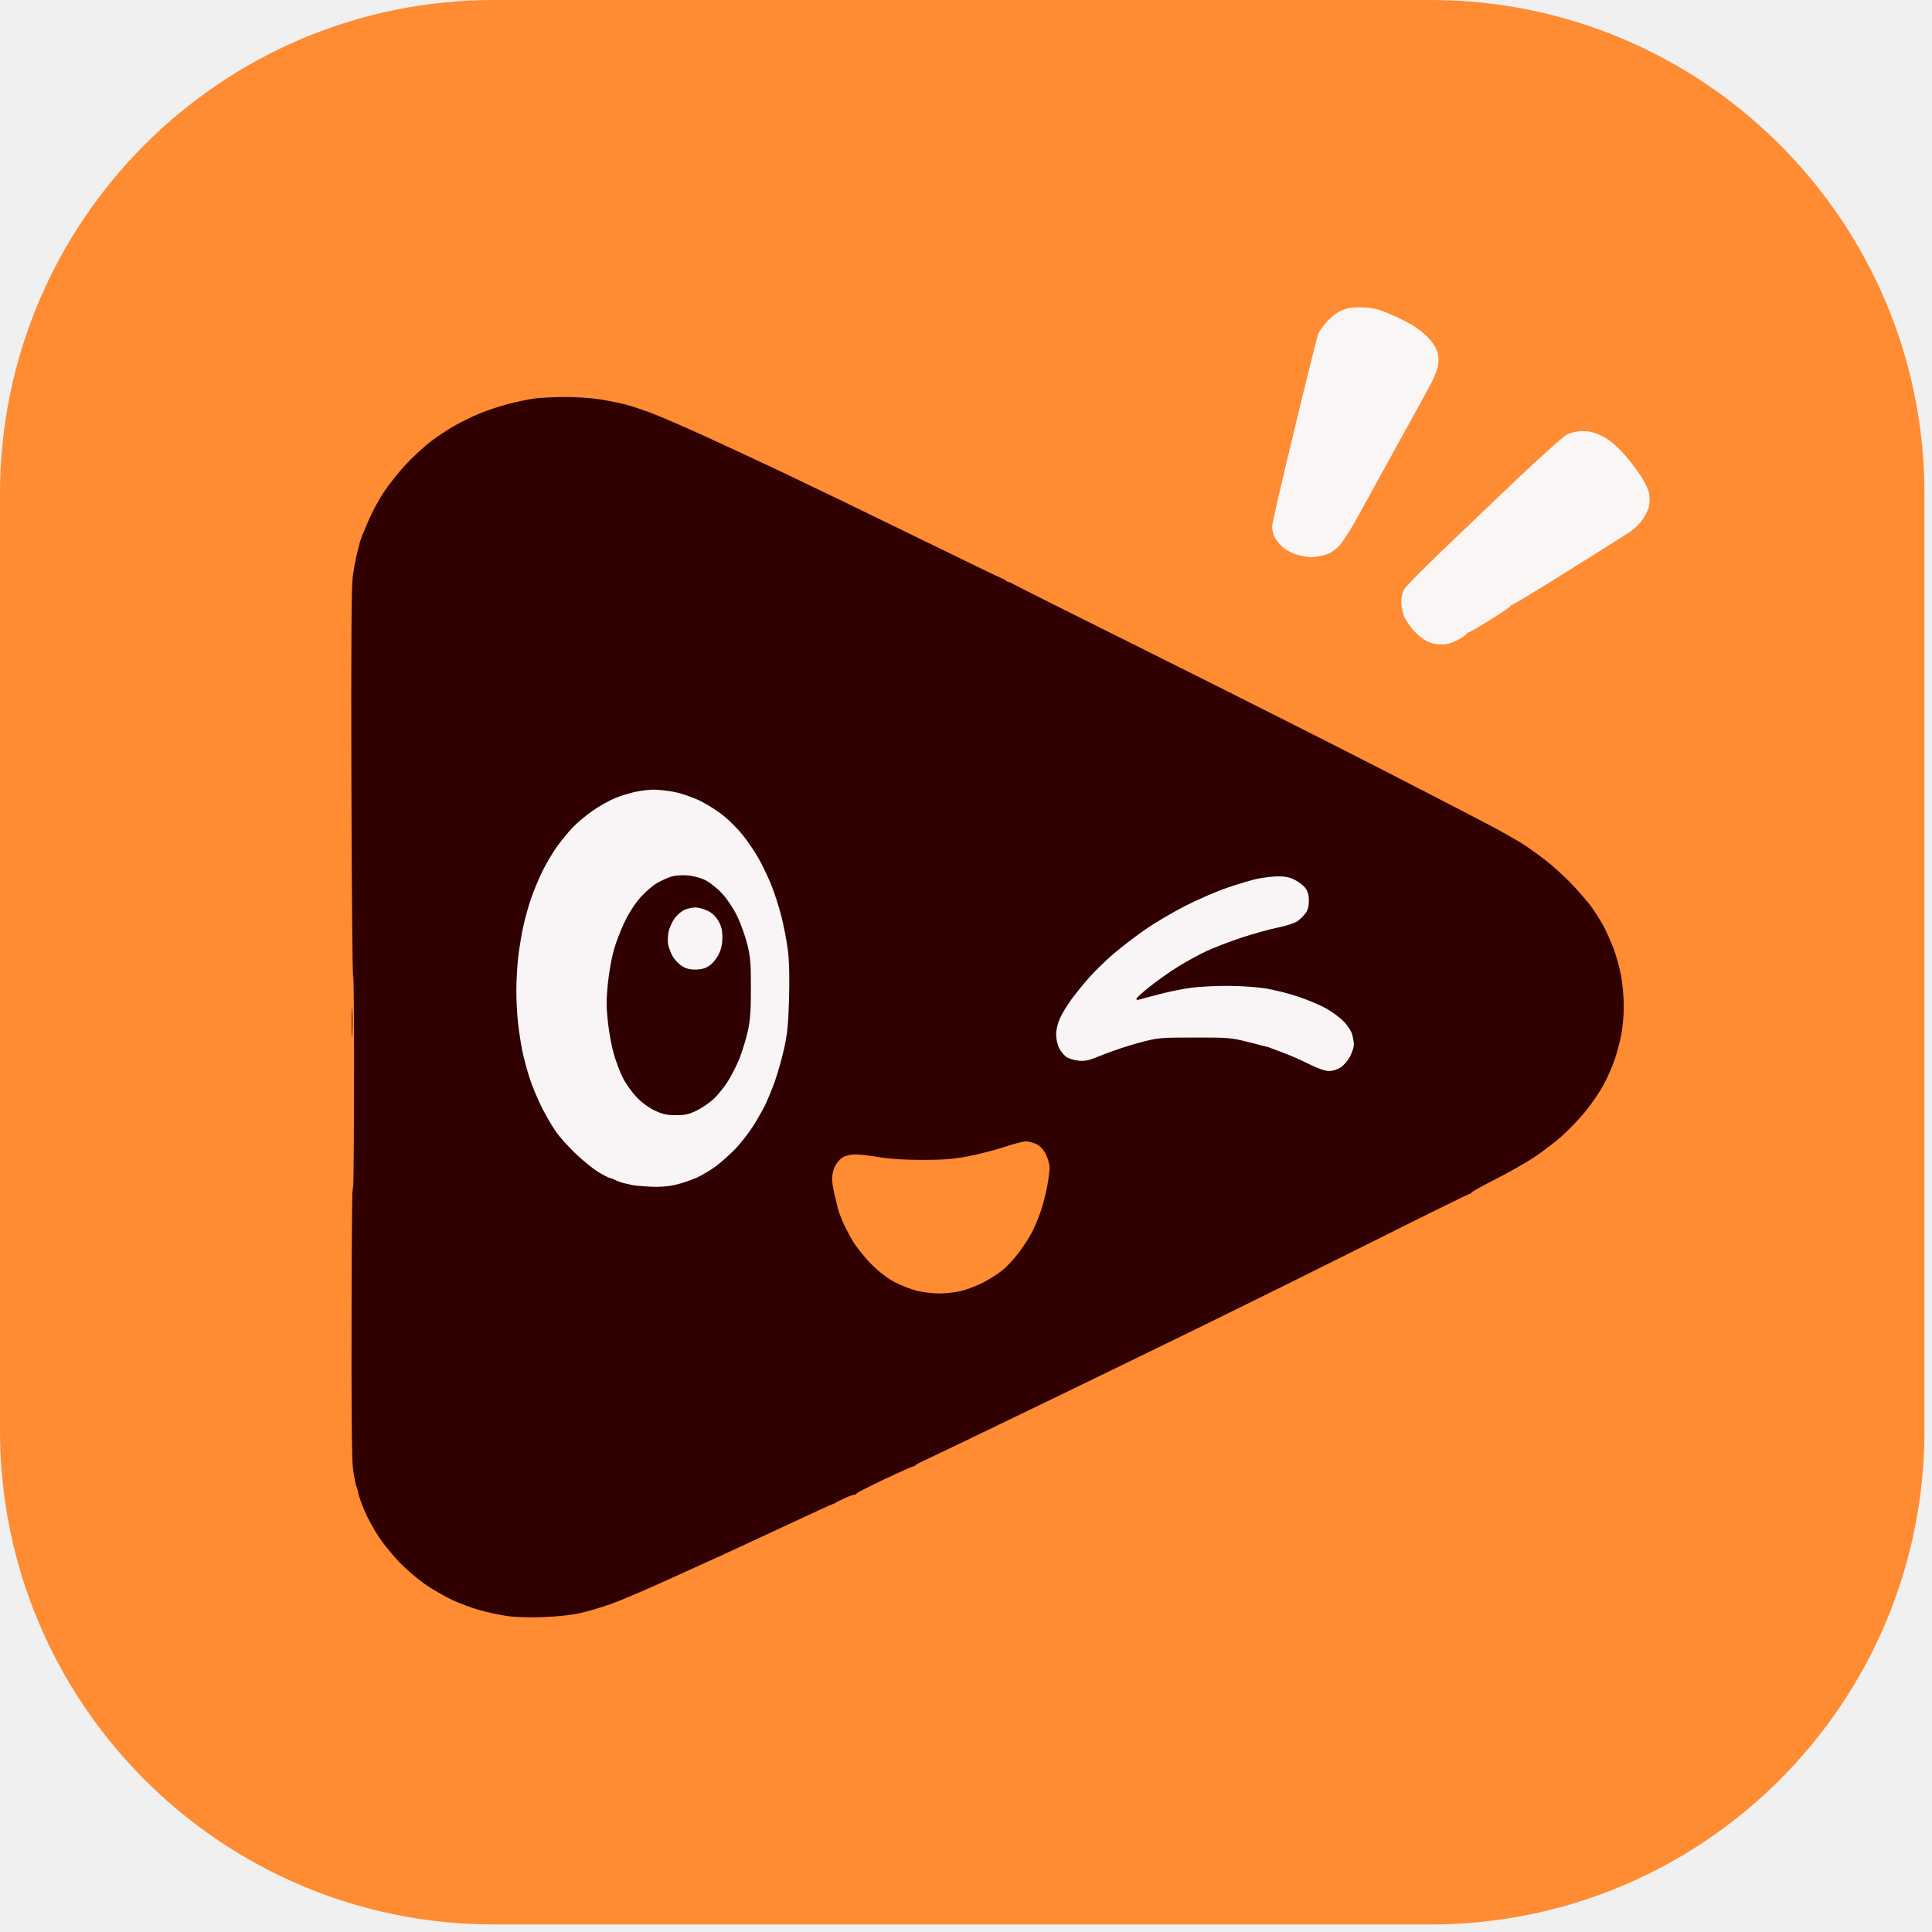
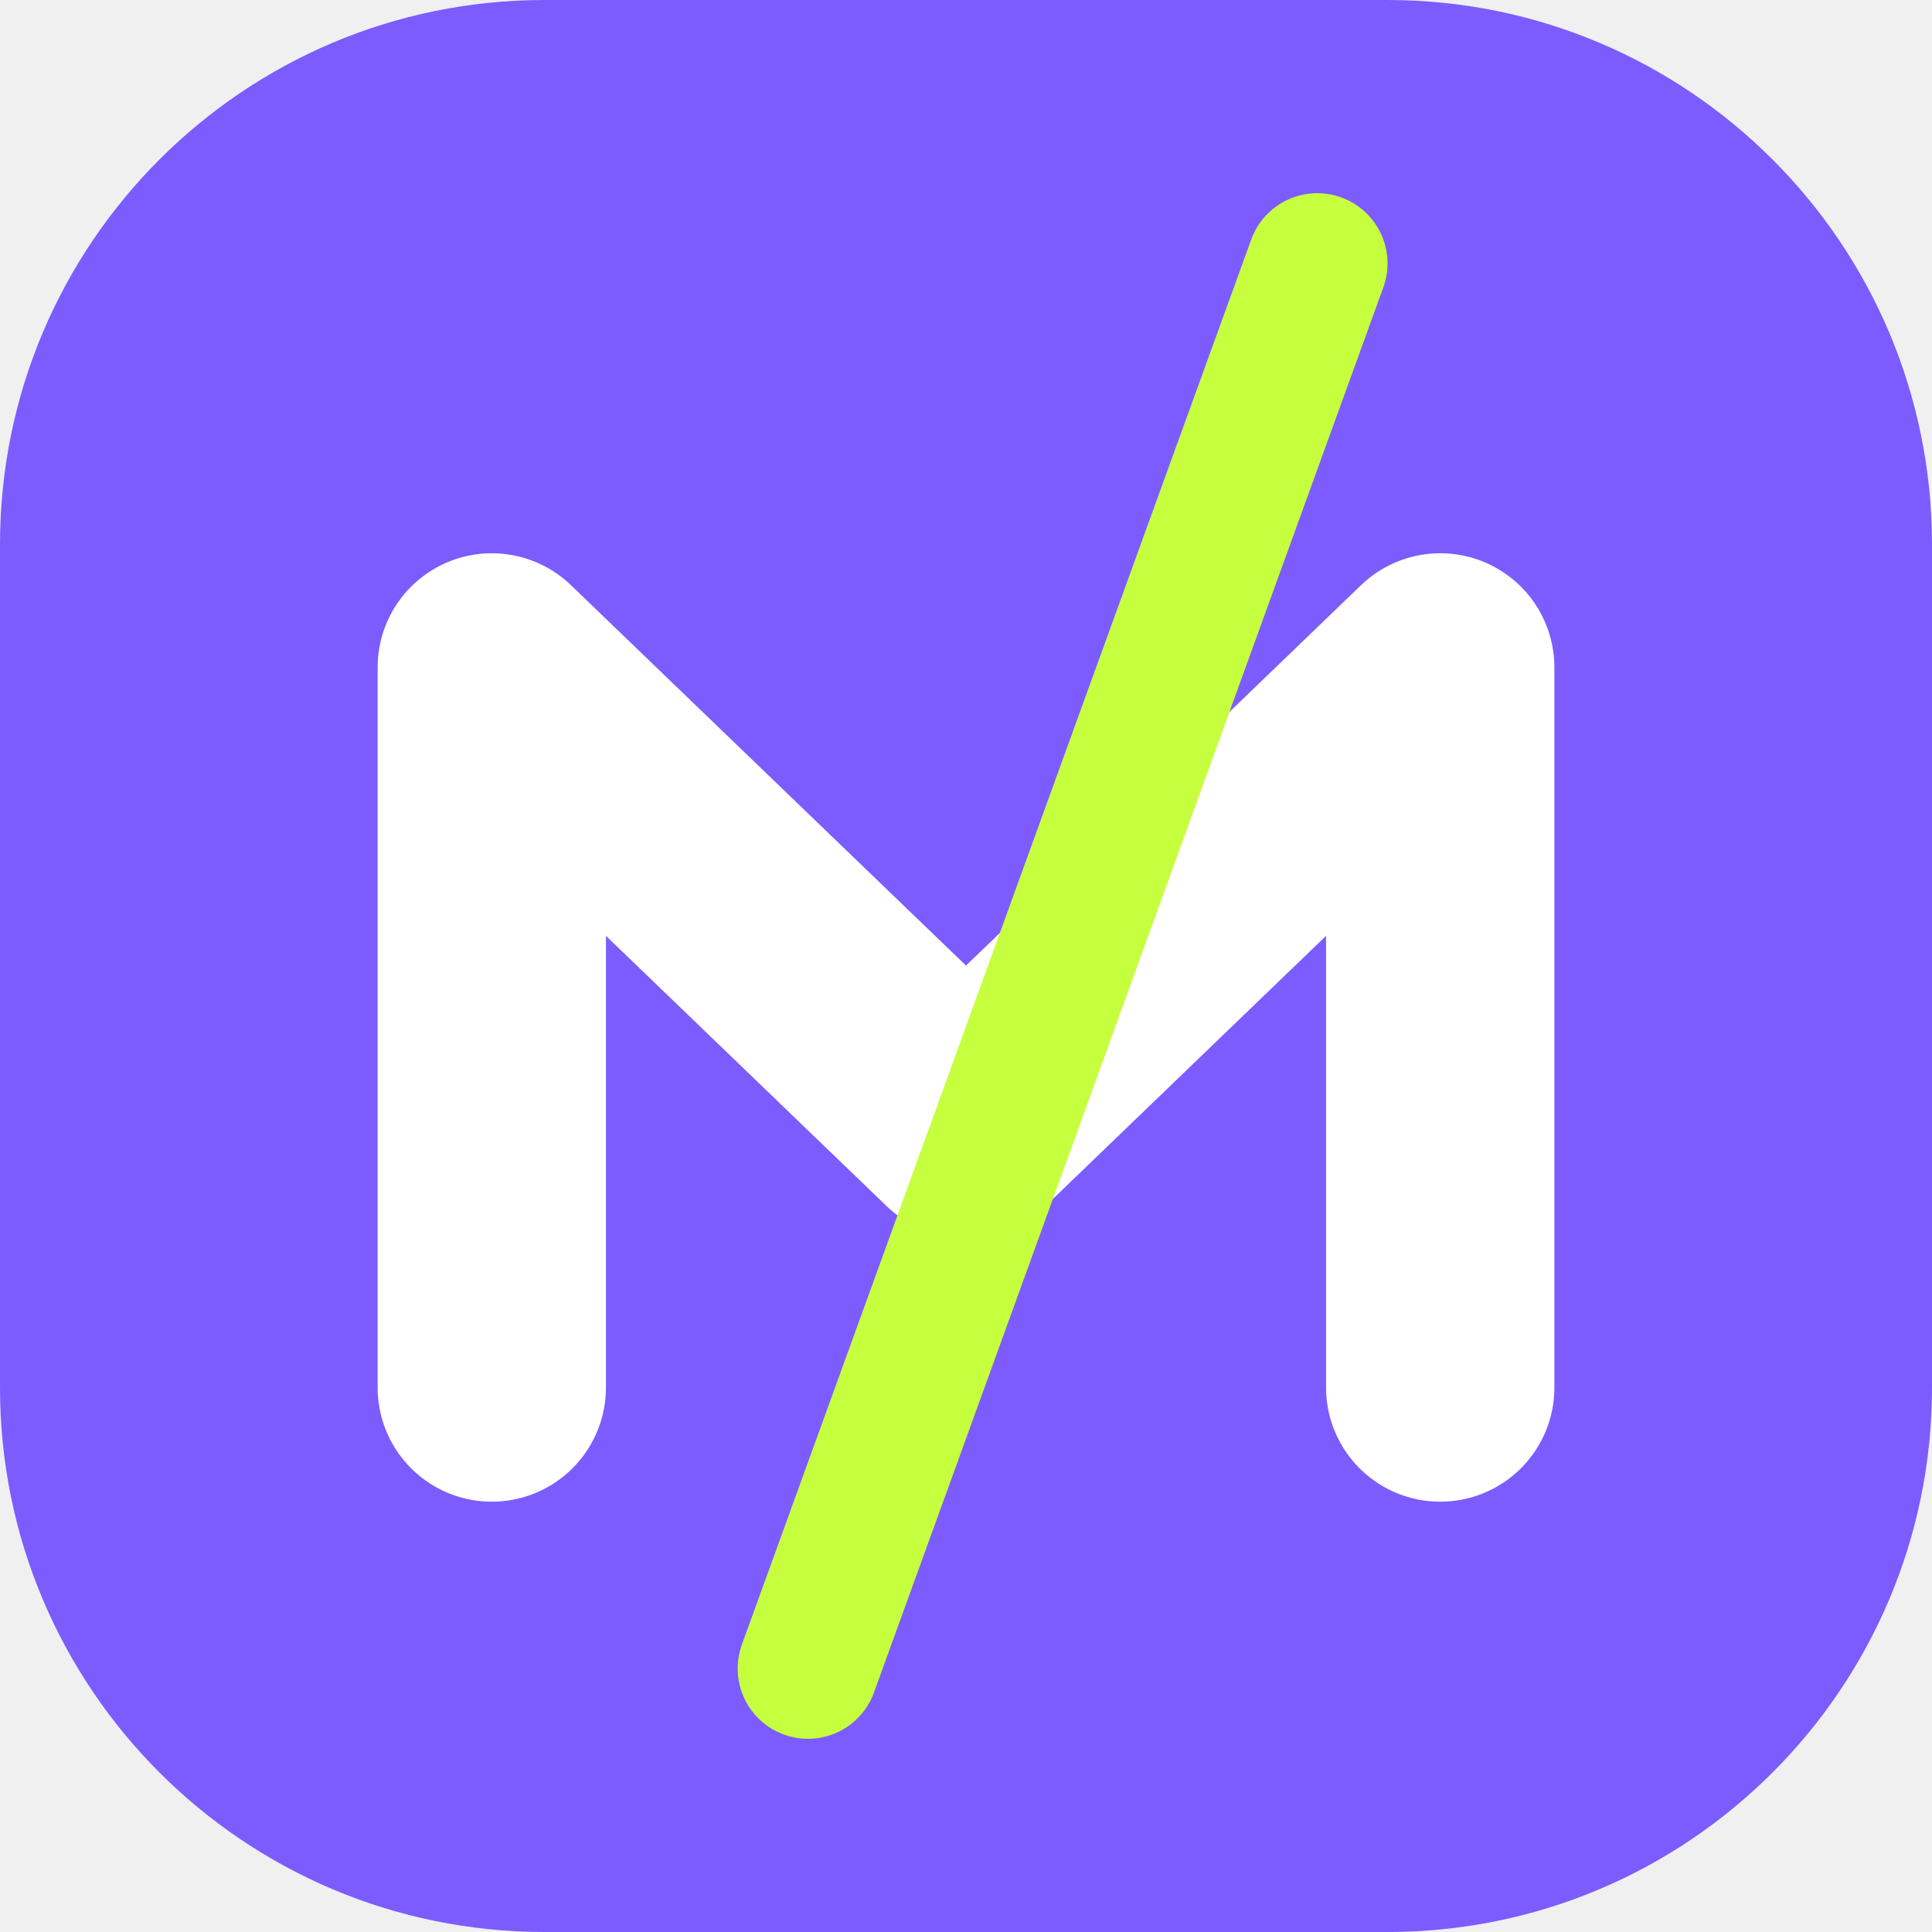
- <svg xmlns="http://www.w3.org/2000/svg" width="220" height="220" viewBox="0 0 220 220" fill="none">
-   <path d="M162.894 0H56.248C25.183 0 0 25.183 0 56.248V162.894C0 193.959 25.183 219.142 56.248 219.142H162.894C193.959 219.142 219.142 193.959 219.142 162.894V56.248C219.142 25.183 193.959 0 162.894 0Z" fill="#FF8B33" />
-   <path d="M57.863 46.005C58.838 45.756 60.136 45.478 60.751 45.391C61.365 45.301 62.917 45.219 64.197 45.208C65.514 45.195 67.294 45.31 68.295 45.473C69.269 45.629 70.567 45.888 71.182 46.047C71.797 46.205 73.095 46.632 74.069 46.995C75.043 47.356 77.726 48.514 80.03 49.565C82.336 50.614 86.568 52.585 89.437 53.943C92.305 55.302 99.011 58.546 104.339 61.153C109.666 63.759 114.109 65.906 114.211 65.924C114.313 65.945 114.44 66.016 114.49 66.083C114.541 66.152 114.707 66.236 114.856 66.269C115.005 66.305 115.215 66.4 115.321 66.481C115.427 66.562 122.556 70.135 131.162 74.419C139.768 78.705 151.713 84.725 157.706 87.802C163.698 90.876 169.484 93.876 170.559 94.465C171.633 95.055 172.977 95.832 173.539 96.192C174.102 96.552 175.234 97.37 176.054 98.009C176.873 98.648 178.175 99.831 178.947 100.64C179.716 101.447 180.694 102.57 181.117 103.133C181.539 103.696 182.184 104.702 182.549 105.369C182.914 106.036 183.467 107.271 183.778 108.117C184.09 108.963 184.47 110.389 184.624 111.285C184.779 112.181 184.905 113.67 184.905 114.592C184.905 115.515 184.781 116.94 184.628 117.76C184.475 118.58 184.134 119.879 183.872 120.648C183.611 121.416 183.043 122.703 182.612 123.508C182.18 124.313 181.241 125.694 180.524 126.574C179.807 127.455 178.55 128.759 177.73 129.473C176.911 130.187 175.486 131.264 174.564 131.865C173.641 132.467 171.714 133.557 170.279 134.284C168.845 135.013 167.629 135.687 167.578 135.784C167.528 135.881 167.422 135.952 167.345 135.944C167.269 135.935 162.448 138.309 156.635 141.219C150.821 144.13 141.915 148.542 136.843 151.024C131.771 153.506 122.802 157.862 116.912 160.706C111.02 163.551 105.758 166.078 105.216 166.322C104.674 166.566 104.234 166.808 104.238 166.858C104.242 166.909 104.141 166.961 104.013 166.972C103.884 166.983 102.398 167.647 100.706 168.444C99.015 169.242 97.59 169.974 97.54 170.069C97.489 170.166 97.363 170.233 97.26 170.218C97.158 170.203 96.655 170.384 96.142 170.621C95.63 170.855 95.168 171.09 95.118 171.142C95.068 171.194 94.941 171.25 94.839 171.267C94.736 171.284 92.557 172.279 89.996 173.479C87.434 174.677 83.871 176.33 82.079 177.15C80.285 177.968 77.143 179.395 75.094 180.319C73.045 181.243 70.573 182.287 69.599 182.639C68.624 182.991 67.075 183.453 66.153 183.664C65.089 183.908 63.522 184.083 61.868 184.143C60.264 184.202 58.651 184.15 57.677 184.008C56.805 183.882 55.382 183.571 54.511 183.317C53.639 183.062 52.298 182.563 51.53 182.205C50.761 181.849 49.462 181.111 48.643 180.567C47.823 180.023 46.493 178.916 45.689 178.109C44.884 177.302 43.749 175.927 43.166 175.057C42.583 174.187 41.827 172.802 41.488 171.983C41.149 171.163 40.849 170.324 40.823 170.119C40.797 169.914 40.691 169.536 40.588 169.281C40.484 169.024 40.307 168.101 40.195 167.231C40.058 166.162 40.004 160.206 40.033 148.877C40.056 139.654 40.119 133.574 40.175 135.368C40.229 137.161 40.292 132.445 40.315 124.887C40.335 117.33 40.29 111.145 40.214 111.145C40.138 111.145 40.048 101.272 40.015 89.205C39.974 73.655 40.017 66.802 40.166 65.68C40.281 64.808 40.507 63.593 40.665 62.978C40.823 62.364 40.974 61.777 40.998 61.674C41.023 61.572 41.108 61.32 41.186 61.115C41.267 60.91 41.637 60.029 42.012 59.159C42.384 58.287 43.163 56.861 43.74 55.991C44.318 55.119 45.448 53.703 46.251 52.844C47.054 51.985 48.339 50.807 49.109 50.228C49.876 49.648 51.092 48.847 51.809 48.445C52.527 48.042 53.784 47.431 54.604 47.088C55.423 46.743 56.889 46.257 57.863 46.005ZM40.119 117.76C40.084 118.477 40.056 117.85 40.056 116.363C40.056 114.876 40.084 114.291 40.119 115.058C40.154 115.828 40.154 117.043 40.119 117.76Z" fill-rule="evenodd" clip-rule="evenodd" fill="#310001" />
-   <path d="M152.397 35.536C152.704 35.376 153.207 35.18 153.515 35.098C153.822 35.016 154.66 34.979 155.377 35.012C156.372 35.059 157.058 35.234 158.265 35.752C159.134 36.125 160.297 36.702 160.846 37.034C161.396 37.366 162.174 37.973 162.579 38.383C162.985 38.793 163.445 39.464 163.603 39.874C163.793 40.364 163.855 40.906 163.784 41.458C163.722 41.918 163.367 42.883 162.99 43.6C162.614 44.318 160.867 47.504 159.108 50.681C157.348 53.858 155.292 57.588 154.539 58.973C153.76 60.402 152.842 61.812 152.41 62.241C151.898 62.752 151.365 63.066 150.767 63.219C150.281 63.344 149.61 63.445 149.277 63.447C148.943 63.448 148.232 63.322 147.694 63.167C147.155 63.012 146.408 62.614 146.034 62.28C145.659 61.947 145.24 61.403 145.103 61.069C144.965 60.735 144.853 60.232 144.855 59.951C144.855 59.67 145.989 54.743 147.373 49.004C148.757 43.265 149.99 38.318 150.113 38.01C150.236 37.703 150.674 37.086 151.087 36.639C151.501 36.192 152.09 35.694 152.397 35.536Z" fill="#FBF7F8" fill-opacity="0.99" />
-   <path d="M172.887 54.428C175.551 51.898 178.065 49.662 178.475 49.462C178.935 49.237 179.613 49.095 180.245 49.093C181.005 49.092 181.558 49.231 182.387 49.636C183.138 50.001 183.896 50.599 184.697 51.456C185.351 52.157 186.295 53.358 186.794 54.128C187.399 55.06 187.739 55.805 187.815 56.364C187.876 56.826 187.835 57.495 187.724 57.855C187.614 58.214 187.278 58.842 186.98 59.252C186.681 59.662 186.112 60.221 185.716 60.493C185.319 60.765 182.165 62.755 178.708 64.918C175.251 67.08 172.337 68.848 172.235 68.848C172.133 68.848 172.028 68.921 172.002 69.01C171.976 69.1 170.929 69.812 169.674 70.594C168.418 71.377 167.308 72.016 167.206 72.016C167.103 72.016 167.021 72.079 167.025 72.156C167.029 72.232 166.589 72.54 166.047 72.84C165.334 73.233 164.808 73.384 164.132 73.385C163.551 73.387 162.921 73.246 162.456 73.005C162.046 72.793 161.381 72.254 160.977 71.805C160.574 71.358 160.094 70.656 159.911 70.246C159.727 69.836 159.576 69.081 159.574 68.569C159.57 67.989 159.699 67.427 159.911 67.078C160.097 66.771 162.005 64.835 164.147 62.774C166.291 60.715 170.223 56.958 172.887 54.428Z" fill="#FBF7F8" fill-opacity="0.99" />
-   <path d="M110.206 131.678C111.385 131.454 113.229 130.981 114.304 130.625C115.379 130.269 116.512 129.974 116.819 129.971C117.126 129.969 117.67 130.112 118.03 130.291C118.458 130.505 118.825 130.904 119.099 131.456C119.328 131.918 119.518 132.589 119.52 132.946C119.524 133.304 119.399 134.269 119.246 135.089C119.093 135.909 118.769 137.167 118.525 137.884C118.283 138.602 117.853 139.651 117.57 140.213C117.288 140.778 116.607 141.846 116.053 142.589C115.502 143.333 114.61 144.285 114.071 144.708C113.533 145.129 112.527 145.759 111.836 146.105C111.145 146.452 110.055 146.86 109.415 147.013C108.774 147.164 107.664 147.288 106.946 147.29C106.229 147.29 105.099 147.156 104.432 146.992C103.765 146.826 102.634 146.388 101.917 146.019C101.055 145.572 100.14 144.872 99.212 143.944C98.443 143.172 97.473 141.956 97.055 141.238C96.64 140.521 96.124 139.515 95.908 139.002C95.694 138.49 95.472 137.862 95.414 137.605C95.358 137.349 95.185 136.636 95.032 136.021C94.878 135.406 94.749 134.588 94.749 134.204C94.747 133.82 94.893 133.196 95.072 132.818C95.25 132.44 95.649 131.979 95.956 131.793C96.286 131.596 96.878 131.458 97.4 131.456C97.886 131.456 99.103 131.596 100.101 131.765C101.284 131.968 102.988 132.076 104.991 132.078C107.371 132.08 108.548 131.989 110.206 131.678Z" fill="#FF8B33" />
-   <path d="M70.064 90.871C70.679 90.623 71.685 90.311 72.3 90.177C72.914 90.043 73.857 89.926 74.395 89.918C74.933 89.911 76.023 90.032 76.817 90.189C77.621 90.349 78.92 90.8 79.751 91.208C80.57 91.612 81.787 92.389 82.451 92.937C83.117 93.483 84.089 94.47 84.61 95.132C85.134 95.791 85.899 96.919 86.315 97.636C86.73 98.353 87.384 99.695 87.766 100.617C88.148 101.54 88.694 103.217 88.977 104.344C89.262 105.471 89.597 107.232 89.724 108.257C89.874 109.481 89.917 111.365 89.848 113.754C89.765 116.674 89.653 117.79 89.28 119.437C89.027 120.564 88.55 122.241 88.222 123.164C87.892 124.086 87.373 125.344 87.064 125.959C86.754 126.573 86.123 127.664 85.659 128.381C85.195 129.098 84.348 130.177 83.774 130.779C83.2 131.381 82.228 132.258 81.613 132.728C80.999 133.198 79.972 133.816 79.331 134.103C78.691 134.388 77.601 134.755 76.91 134.916C76.079 135.109 75.116 135.182 74.069 135.13C73.197 135.085 72.275 135.005 72.02 134.953C71.763 134.899 71.303 134.793 70.996 134.714C70.688 134.636 70.269 134.481 70.064 134.373C69.859 134.263 69.565 134.152 69.412 134.124C69.26 134.094 68.68 133.796 68.129 133.462C67.578 133.127 66.456 132.223 65.638 131.455C64.823 130.686 63.794 129.555 63.357 128.94C62.919 128.325 62.179 127.067 61.714 126.145C61.248 125.223 60.618 123.713 60.317 122.791C60.015 121.869 59.633 120.443 59.469 119.623C59.305 118.803 59.087 117.378 58.985 116.456C58.882 115.533 58.797 113.92 58.797 112.869C58.795 111.818 58.884 110.141 58.994 109.142C59.102 108.143 59.363 106.528 59.573 105.555C59.782 104.581 60.205 103.071 60.508 102.201C60.814 101.331 61.399 99.947 61.807 99.127C62.215 98.307 62.938 97.092 63.411 96.425C63.886 95.758 64.696 94.767 65.214 94.223C65.73 93.677 66.78 92.801 67.55 92.275C68.317 91.75 69.45 91.118 70.064 90.871Z" fill="#FBF7F8" fill-opacity="0.99" />
-   <path d="M139.73 101.093C140.96 100.672 142.51 100.209 143.177 100.068C143.843 99.926 144.89 99.801 145.505 99.792C146.321 99.781 146.846 99.889 147.45 100.196C147.904 100.427 148.45 100.854 148.66 101.143C148.923 101.503 149.044 101.955 149.044 102.574C149.044 103.2 148.925 103.64 148.655 104.005C148.441 104.294 148.021 104.7 147.723 104.909C147.425 105.117 146.427 105.438 145.505 105.624C144.583 105.811 142.739 106.321 141.407 106.761C140.075 107.201 138.272 107.89 137.402 108.296C136.532 108.701 135.064 109.502 134.142 110.076C133.22 110.651 131.775 111.671 130.929 112.345C130.083 113.018 129.392 113.651 129.392 113.754C129.392 113.856 129.539 113.89 129.718 113.828C129.897 113.767 130.966 113.48 132.093 113.191C133.22 112.9 134.856 112.574 135.726 112.463C136.595 112.353 138.441 112.263 139.824 112.263C141.206 112.265 143.134 112.394 144.108 112.552C145.082 112.709 146.759 113.133 147.833 113.493C148.908 113.853 150.333 114.453 151 114.827C151.667 115.2 152.567 115.867 153.002 116.307C153.457 116.767 153.872 117.406 153.979 117.807C154.081 118.19 154.167 118.714 154.167 118.971C154.169 119.226 153.98 119.813 153.749 120.274C153.518 120.734 153.034 121.302 152.676 121.537C152.283 121.794 151.747 121.96 151.326 121.958C150.886 121.954 150.056 121.666 149.091 121.181C148.245 120.758 147.01 120.208 146.343 119.962C145.676 119.718 145.008 119.463 144.853 119.4C144.698 119.335 144.531 119.271 144.48 119.258C144.43 119.243 143.424 118.986 142.245 118.686C140.191 118.162 139.935 118.14 136.005 118.146C131.989 118.151 131.862 118.162 129.672 118.749C128.442 119.079 126.598 119.692 125.574 120.113C123.981 120.767 123.577 120.862 122.78 120.777C122.267 120.723 121.64 120.518 121.383 120.324C121.127 120.128 120.77 119.681 120.591 119.331C120.412 118.979 120.265 118.293 120.265 117.807C120.265 117.276 120.442 116.53 120.705 115.943C120.947 115.405 121.546 114.421 122.038 113.754C122.53 113.087 123.456 111.956 124.095 111.238C124.734 110.521 125.943 109.347 126.779 108.63C127.617 107.912 129.199 106.696 130.294 105.928C131.389 105.158 133.457 103.929 134.889 103.194C136.324 102.46 138.501 101.514 139.73 101.093Z" fill="#FBF7F8" fill-opacity="0.99" />
-   <path d="M76.398 99.835C76.828 99.697 77.616 99.632 78.26 99.68C78.916 99.73 79.763 99.954 80.309 100.221C80.831 100.476 81.682 101.156 82.241 101.766C82.824 102.401 83.539 103.474 83.956 104.344C84.35 105.164 84.861 106.589 85.092 107.512C85.45 108.945 85.512 109.677 85.508 112.543C85.507 115.271 85.433 116.21 85.117 117.573C84.905 118.496 84.471 119.88 84.156 120.648C83.839 121.417 83.26 122.549 82.867 123.164C82.474 123.778 81.781 124.642 81.325 125.083C80.868 125.523 79.992 126.132 79.378 126.438C78.456 126.894 78.033 126.991 76.957 126.987C75.913 126.984 75.429 126.877 74.535 126.45C73.855 126.126 73.046 125.526 72.469 124.913C71.945 124.361 71.254 123.385 70.932 122.744C70.608 122.103 70.143 120.889 69.899 120.043C69.653 119.197 69.349 117.542 69.221 116.363C69.036 114.66 69.036 113.761 69.219 111.983C69.345 110.754 69.651 109.034 69.899 108.164C70.146 107.294 70.716 105.825 71.163 104.903C71.657 103.888 72.374 102.794 72.977 102.13C73.527 101.529 74.352 100.821 74.814 100.556C75.276 100.291 75.988 99.967 76.398 99.835ZM79.192 103.329C78.885 103.332 78.35 103.442 78.005 103.577C77.66 103.711 77.135 104.147 76.839 104.547C76.543 104.948 76.222 105.652 76.127 106.114C76.031 106.576 76.016 107.247 76.092 107.605C76.169 107.963 76.4 108.551 76.604 108.909C76.809 109.267 77.266 109.753 77.62 109.986C78.076 110.288 78.529 110.409 79.192 110.406C79.853 110.404 80.313 110.275 80.775 109.966C81.144 109.72 81.61 109.153 81.846 108.661C82.135 108.063 82.263 107.456 82.262 106.72C82.258 105.922 82.139 105.445 81.796 104.856C81.483 104.321 81.077 103.945 80.542 103.694C80.107 103.491 79.499 103.327 79.192 103.329Z" fill-rule="evenodd" clip-rule="evenodd" fill="#310001" />
+ <svg xmlns="http://www.w3.org/2000/svg" width="220" height="220" viewBox="0 0 220 220">
+   <g transform="translate(0 0) scale(1.0)">
+     <rect width="220" height="220" rx="62" fill="#7C5CFF" />
+     <path d="M56 158V76L110 128L164 76V158" fill="none" stroke="#fff" stroke-width="26" stroke-linejoin="round" stroke-linecap="round" />
+     <path d="M150 30L92 190" stroke="#C6FF3D" stroke-width="16" stroke-linecap="round" />
+   </g>
</svg>
